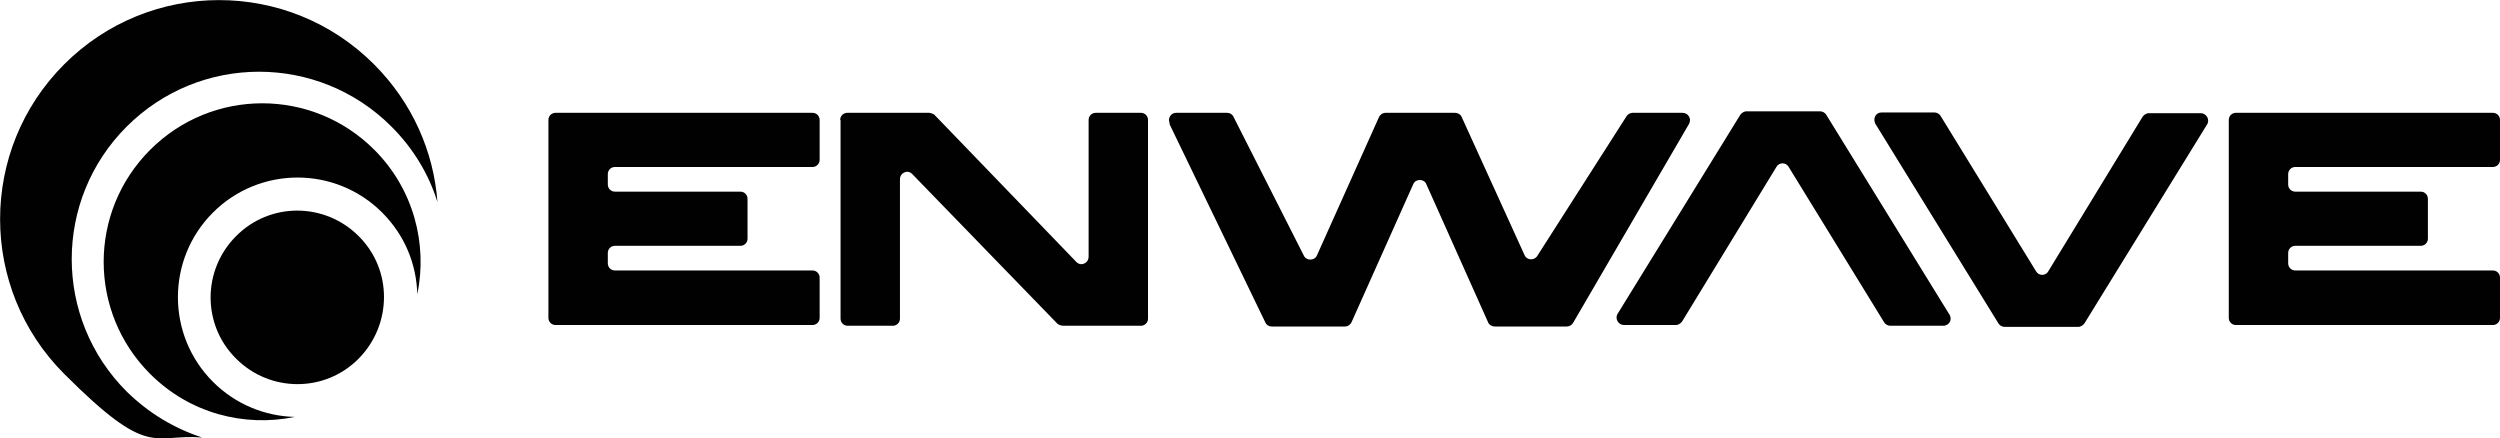
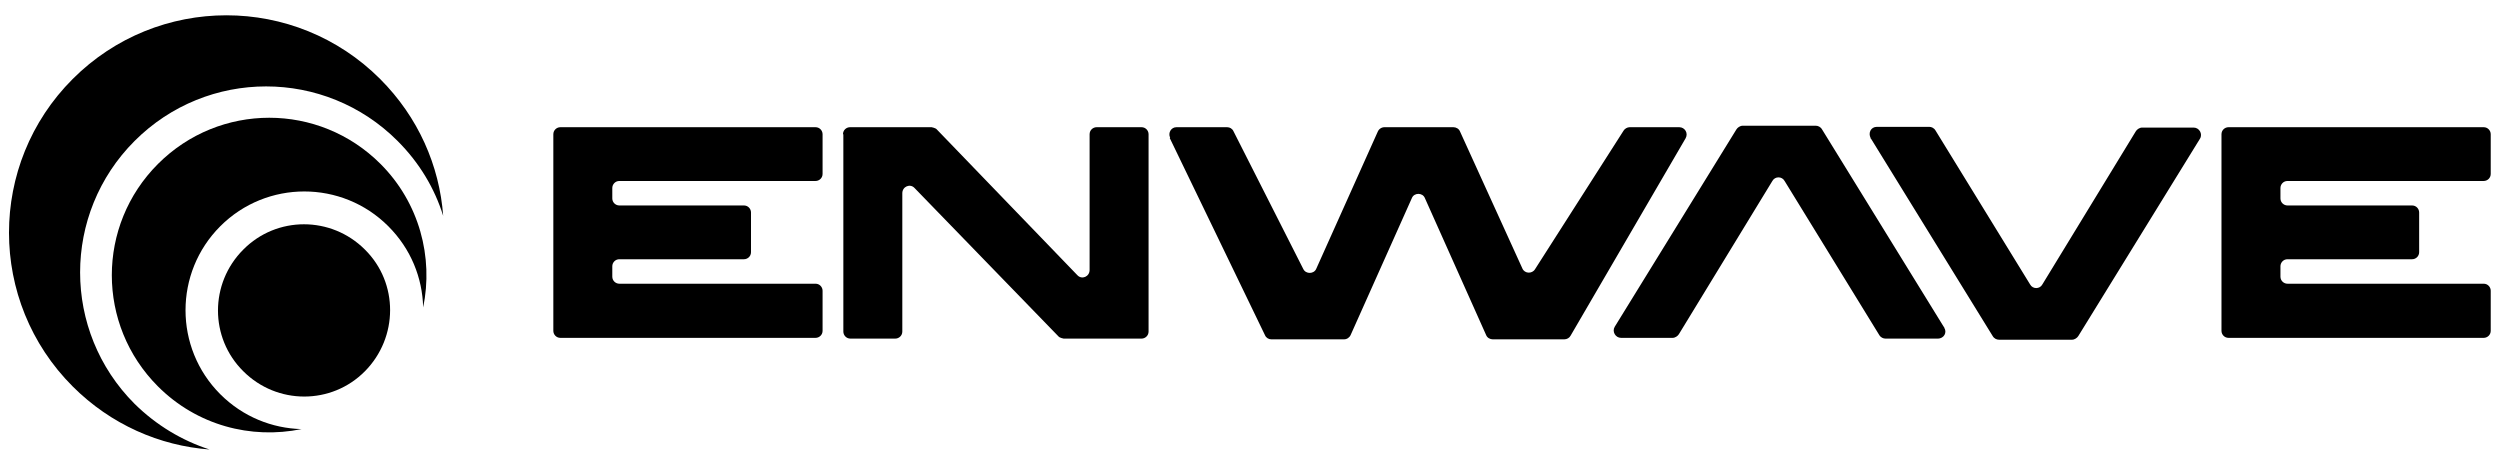
- <svg xmlns="http://www.w3.org/2000/svg" id="Layer_1" version="1.1" viewBox="0 0 669.2 117.1">
-   <defs>
-     <style>
-       .st0 {
-         fill: #010101;
-       }
-     </style>
-   </defs>
-   <path class="st0" d="M502,33.1c-.7-1.3,0-3,1.7-3h14.1c.6,0,1.3.3,1.7,1l25.5,41.5c.7,1.3,2.6,1.3,3.3,0l25.2-41.3c.3-.5,1-1,1.7-1h13.9c1.5,0,2.5,1.7,1.7,3l-32.8,53.2c-.3.5-1,1-1.7,1h-19.7c-.6,0-1.3-.3-1.7-1l-32.8-53.2h0l-.2-.2h0ZM521.8,84.2c.9,1.3,0,3-1.7,3h-14.1c-.6,0-1.3-.3-1.7-1l-25.5-41.5c-.7-1.3-2.6-1.3-3.3,0l-25.2,41.3c-.3.5-1,1-1.7,1h-13.9c-1.5,0-2.5-1.7-1.7-3l32.8-53.2c.3-.5,1-1,1.7-1h19.7c.6,0,1.3.3,1.7,1l32.8,53.2h0l.2.2h-.1ZM313.1,33c-.6-1.3.3-2.8,1.7-2.8h13.7c.7,0,1.4.4,1.7,1.1l18.8,37.1c.7,1.5,2.9,1.4,3.5,0l16.6-37c.3-.7,1-1.2,1.8-1.2h18.6c.7,0,1.5.4,1.8,1.2l16.8,36.9c.6,1.4,2.6,1.5,3.4.2l23.9-37.4c.3-.5,1-.9,1.6-.9h13.4c1.5,0,2.5,1.6,1.7,3l-31,53.2c-.3.6-1,1-1.7,1h-19.3c-.7,0-1.5-.4-1.8-1.2l-16.5-36.9c-.6-1.5-2.9-1.5-3.5,0l-16.5,36.9c-.3.7-1,1.2-1.8,1.2h-19.6c-.7,0-1.4-.4-1.7-1.1l-25.7-53.2h.1ZM224.9,32.1c0-1.1.9-1.9,1.9-1.9h22s1.1.2,1.4.6l37.9,39.3c1.2,1.3,3.3.4,3.3-1.4v-36.6c0-1.1.9-1.9,1.9-1.9h12.1c1.1,0,1.9.9,1.9,1.9v53.2c0,1.1-.9,1.9-1.9,1.9h-21s-1.1-.2-1.4-.6l-38.8-40c-1.2-1.3-3.3-.4-3.3,1.4v37.3c0,1.1-.9,1.9-1.9,1.9h-12.1c-1.1,0-1.9-.9-1.9-1.9v-53.2h-.1ZM146.8,32.1c0-1.1.9-1.9,1.9-1.9h68.8c1.1,0,1.9.9,1.9,1.9v10.7c0,1.1-.9,1.9-1.9,1.9h-52.9c-1.1,0-1.9.9-1.9,1.9v2.8c0,1.1.9,1.9,1.9,1.9h33.6c1.1,0,1.9.9,1.9,1.9v10.7c0,1.1-.9,1.9-1.9,1.9h-33.6c-1.1,0-1.9.9-1.9,1.9v2.8c0,1.1.9,1.9,1.9,1.9h52.9c1.1,0,1.9.9,1.9,1.9v10.8c0,1.1-.9,1.9-1.9,1.9h-68.8c-1.1,0-1.9-.9-1.9-1.9V31.9v.2h0ZM596.6,32.1c0-1.1.9-1.9,1.9-1.9h68.8c1.1,0,1.9.9,1.9,1.9v10.7c0,1.1-.9,1.9-1.9,1.9h-52.9c-1.1,0-1.9.9-1.9,1.9v2.8c0,1.1.9,1.9,1.9,1.9h33.6c1.1,0,1.9.9,1.9,1.9v10.7c0,1.1-.9,1.9-1.9,1.9h-33.6c-1.1,0-1.9.9-1.9,1.9v2.8c0,1.1.9,1.9,1.9,1.9h52.9c1.1,0,1.9.9,1.9,1.9v10.8c0,1.1-.9,1.9-1.9,1.9h-68.8c-1.1,0-1.9-.9-1.9-1.9V31.9v.2h0Z" />
+ <svg xmlns="http://www.w3.org/2000/svg" id="Layer_1" version="1.1" viewBox="0 0 674.1 124.7">
+   <path d="M504.4,37.2c-.7-1.3,0-3,1.7-3h14.1c.6,0,1.3.3,1.7,1l25.5,41.5c.7,1.3,2.6,1.3,3.3,0l25.2-41.3c.3-.5,1-1,1.7-1h13.9c1.5,0,2.5,1.7,1.7,3l-32.8,53.2c-.3.5-1,1-1.7,1h-19.7c-.6,0-1.3-.3-1.7-1l-32.8-53.2h0l-.2-.2h0ZM524.2,88.3c.9,1.3,0,3-1.7,3h-14.1c-.6,0-1.3-.3-1.7-1l-25.5-41.5c-.7-1.3-2.6-1.3-3.3,0l-25.2,41.3c-.3.5-1,1-1.7,1h-13.9c-1.5,0-2.5-1.7-1.7-3l32.8-53.2c.3-.5,1-1,1.7-1h19.7c.6,0,1.3.3,1.7,1l32.8,53.2h0l.2.2h-.1ZM315.5,37.1c-.6-1.3.3-2.8,1.7-2.8h13.7c.7,0,1.4.4,1.7,1.1l18.8,37.1c.7,1.5,2.9,1.4,3.5,0l16.6-37c.3-.7,1-1.2,1.8-1.2h18.6c.7,0,1.5.4,1.8,1.2l16.8,36.9c.6,1.4,2.6,1.5,3.4.2l23.9-37.4c.3-.5,1-.9,1.6-.9h13.4c1.5,0,2.5,1.6,1.7,3l-31,53.2c-.3.6-1,1-1.7,1h-19.3c-.7,0-1.5-.4-1.8-1.2l-16.5-36.9c-.6-1.5-2.9-1.5-3.5,0l-16.5,36.9c-.3.7-1,1.2-1.8,1.2h-19.6c-.7,0-1.4-.4-1.7-1.1l-25.7-53.2h.1ZM227.3,36.2c0-1.1.9-1.9,1.9-1.9h22s1.1.2,1.4.6l37.9,39.3c1.2,1.3,3.3.4,3.3-1.4v-36.6c0-1.1.9-1.9,1.9-1.9h12.1c1.1,0,1.9.9,1.9,1.9v53.2c0,1.1-.9,1.9-1.9,1.9h-21s-1.1-.2-1.4-.6l-38.8-40c-1.2-1.3-3.3-.4-3.3,1.4v37.3c0,1.1-.9,1.9-1.9,1.9h-12.1c-1.1,0-1.9-.9-1.9-1.9v-53.2h-.1ZM149.2,36.2c0-1.1.9-1.9,1.9-1.9h68.8c1.1,0,1.9.9,1.9,1.9v10.7c0,1.1-.9,1.9-1.9,1.9h-52.9c-1.1,0-1.9.9-1.9,1.9v2.8c0,1.1.9,1.9,1.9,1.9h33.6c1.1,0,1.9.9,1.9,1.9v10.7c0,1.1-.9,1.9-1.9,1.9h-33.6c-1.1,0-1.9.9-1.9,1.9v2.8c0,1.1.9,1.9,1.9,1.9h52.9c1.1,0,1.9.9,1.9,1.9v10.8c0,1.1-.9,1.9-1.9,1.9h-68.8c-1.1,0-1.9-.9-1.9-1.9v-53.2.2h0ZM599,36.2c0-1.1.9-1.9,1.9-1.9h68.8c1.1,0,1.9.9,1.9,1.9v10.7c0,1.1-.9,1.9-1.9,1.9h-52.9c-1.1,0-1.9.9-1.9,1.9v2.8c0,1.1.9,1.9,1.9,1.9h33.6c1.1,0,1.9.9,1.9,1.9v10.7c0,1.1-.9,1.9-1.9,1.9h-33.6c-1.1,0-1.9.9-1.9,1.9v2.8c0,1.1.9,1.9,1.9,1.9h52.9c1.1,0,1.9.9,1.9,1.9v10.8c0,1.1-.9,1.9-1.9,1.9h-68.8c-1.1,0-1.9-.9-1.9-1.9v-53.2.2h0Z" />
  <g>
-     <path class="st0" d="M40.2,40.1h0c-16.6,16.6-16.6,43.4,0,60,10.5,10.5,25.1,14.3,38.7,11.5-7.9-.2-15.8-3.3-21.9-9.4-12.5-12.5-12.5-32.8,0-45.3s32.8-12.5,45.3,0c6.1,6.1,9.2,13.9,9.4,21.9,2.8-13.5-1-28.2-11.5-38.7-16.6-16.6-43.4-16.6-60,0Z" />
-     <path class="st0" d="M33.9,33.9c19.6-19.6,51.3-19.6,70.9,0,5.9,5.9,10,12.8,12.3,20.2-1-13.5-6.7-26.6-17-36.9-22.9-22.9-60-22.9-82.9,0-22.9,22.9-22.9,60,0,82.9s23.5,16,36.9,17c-7.4-2.4-14.3-6.5-20.2-12.3-19.6-19.6-19.6-51.3,0-70.9Z" />
-     <path class="st0" d="M63.2,63.2h0c-9.1,9.1-9.1,23.8,0,32.8,9.1,9.1,23.8,9.1,32.8,0s9.1-23.8,0-32.8c-9.1-9.1-23.8-9.1-32.8,0Z" />
+     <path d="M42.6,44.2h0c-16.6,16.6-16.6,43.4,0,60,10.5,10.5,25.1,14.3,38.7,11.5-7.9-.2-15.8-3.3-21.9-9.4-12.5-12.5-12.5-32.8,0-45.3s32.8-12.5,45.3,0c6.1,6.1,9.2,13.9,9.4,21.9,2.8-13.5-1-28.2-11.5-38.7-16.6-16.6-43.4-16.6-60,0Z" />
+     <path d="M36.3,38c19.6-19.6,51.3-19.6,70.9,0,5.9,5.9,10,12.8,12.3,20.2-1-13.5-6.7-26.6-17-36.9C79.6-1.6,42.5-1.6,19.6,21.3c-22.9,22.9-22.9,60,0,82.9,10.3,10.3,23.5,16,36.9,17-7.4-2.4-14.3-6.5-20.2-12.3-19.6-19.6-19.6-51.3,0-70.9h0Z" />
+     <path d="M65.6,67.3h0c-9.1,9.1-9.1,23.8,0,32.8,9.1,9.1,23.8,9.1,32.8,0s9.1-23.8,0-32.8c-9.1-9.1-23.8-9.1-32.8,0Z" />
  </g>
</svg>
